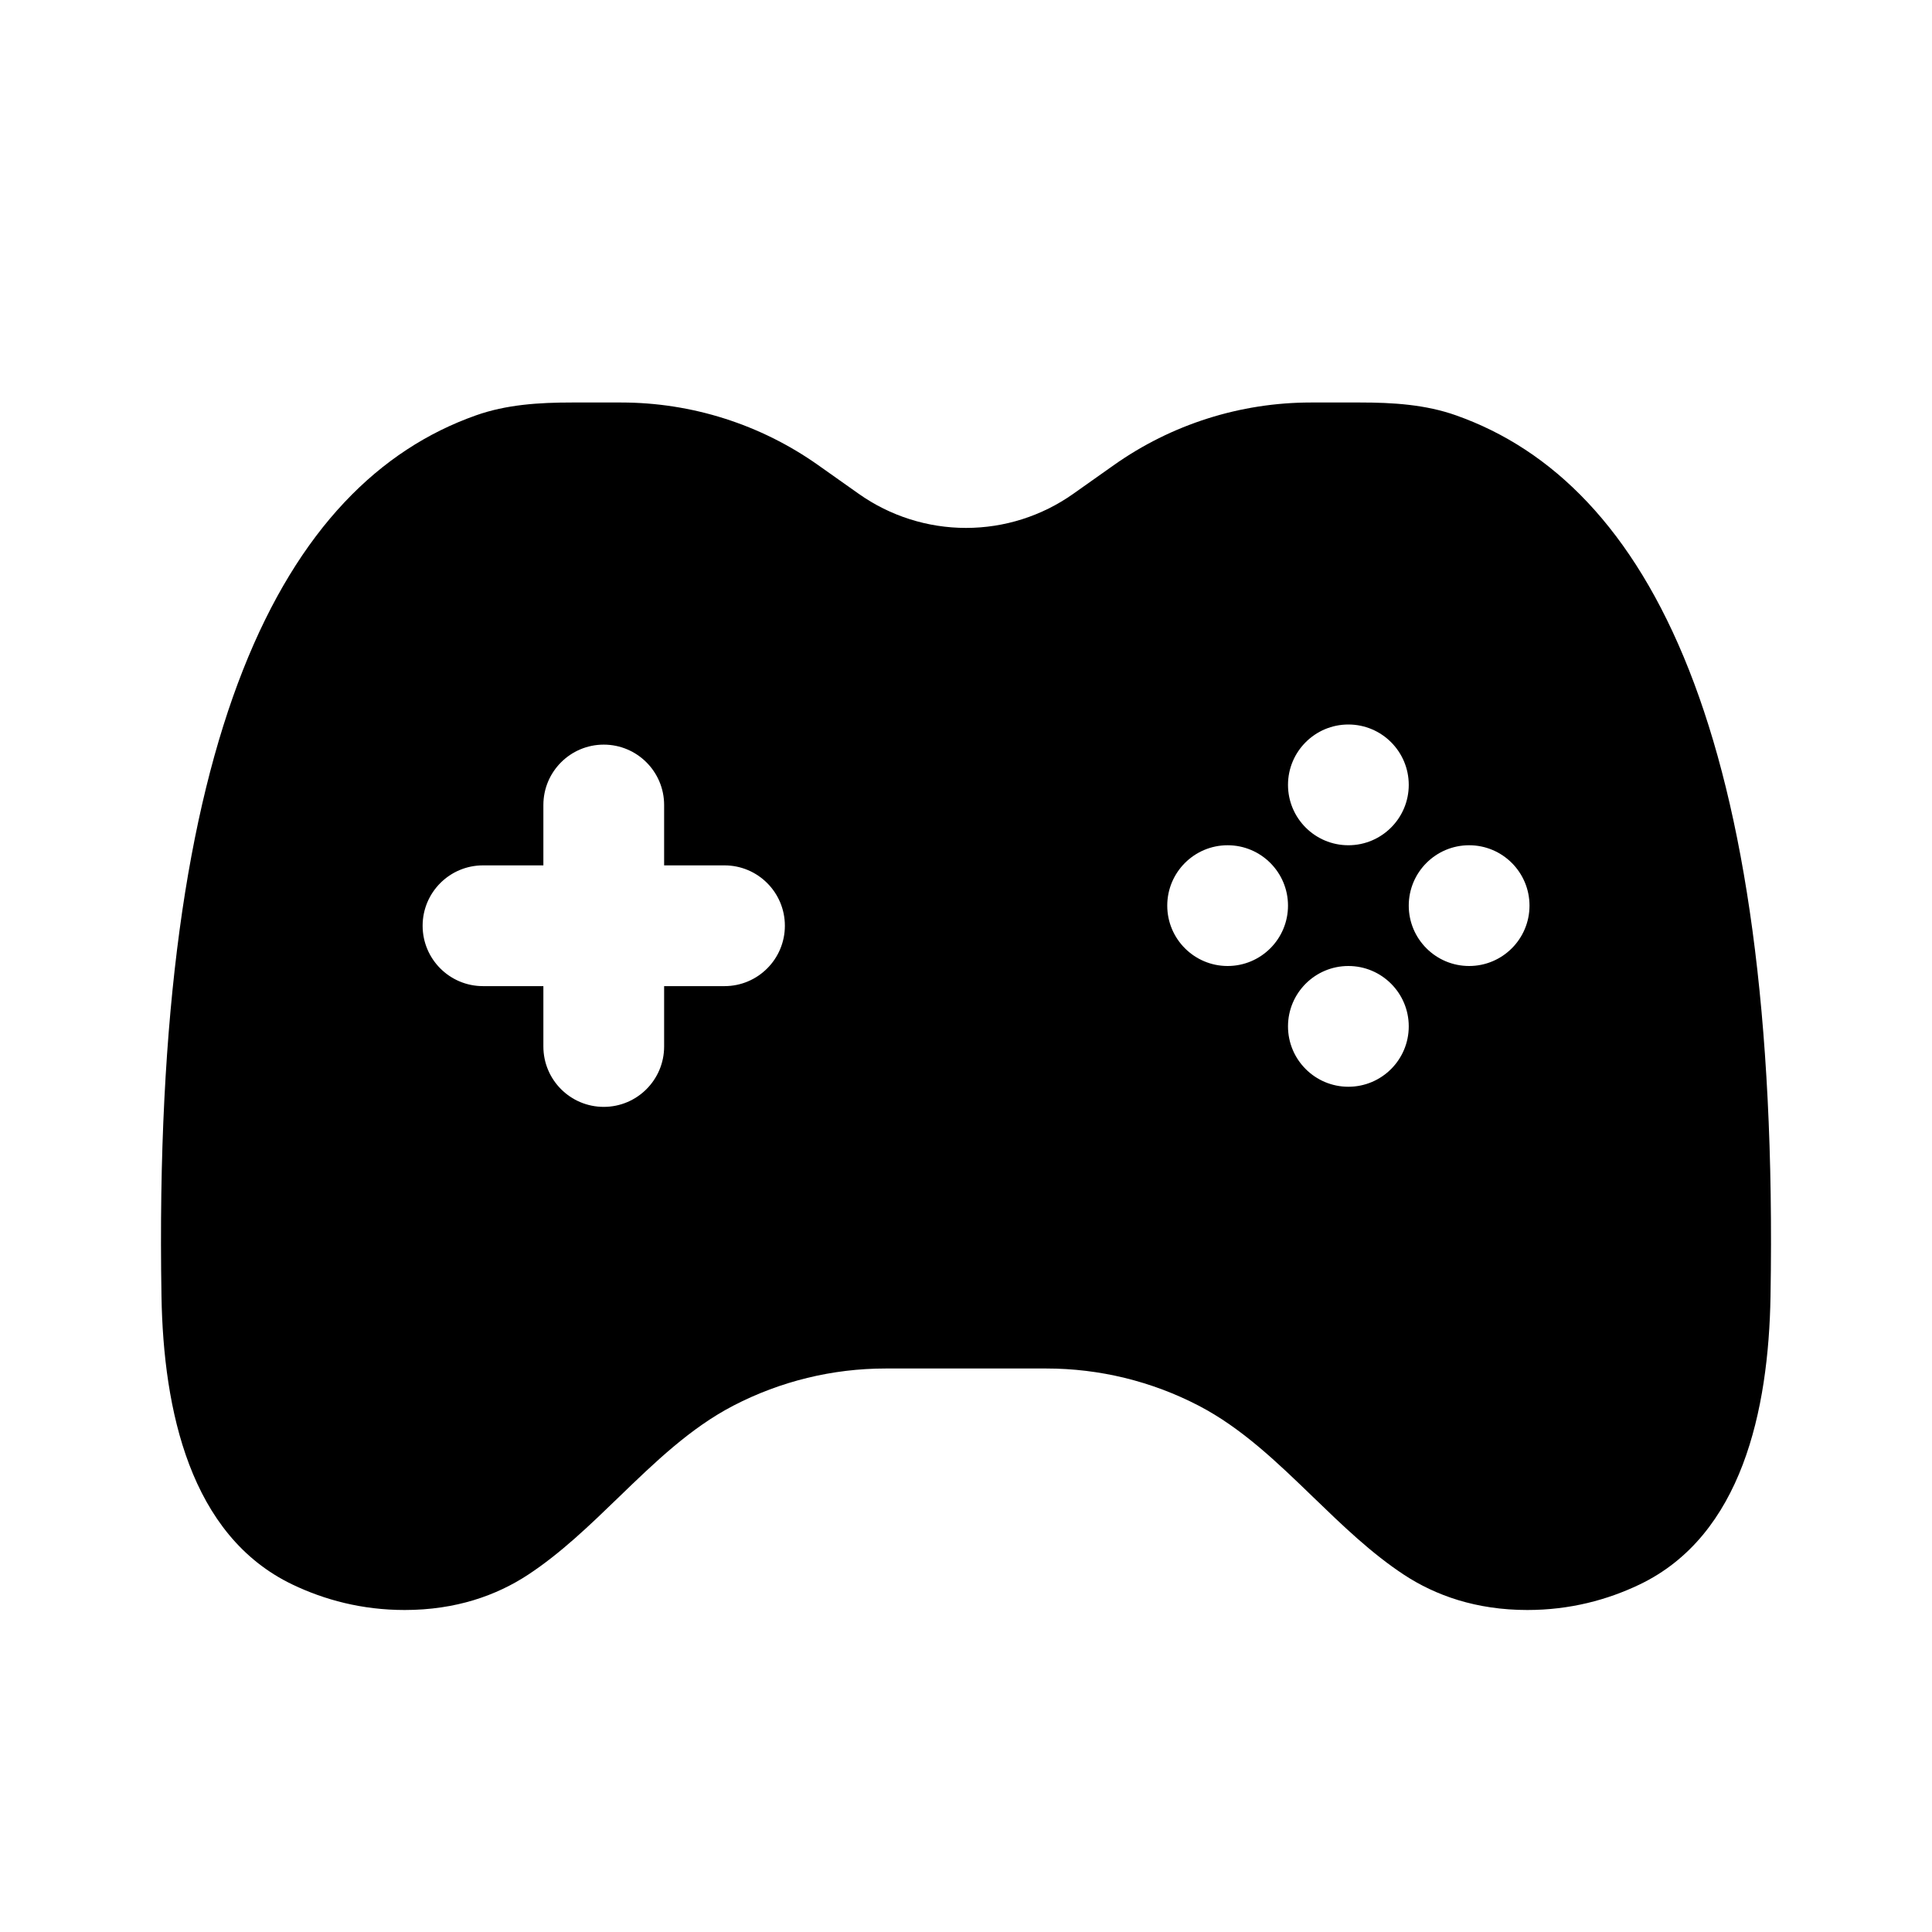
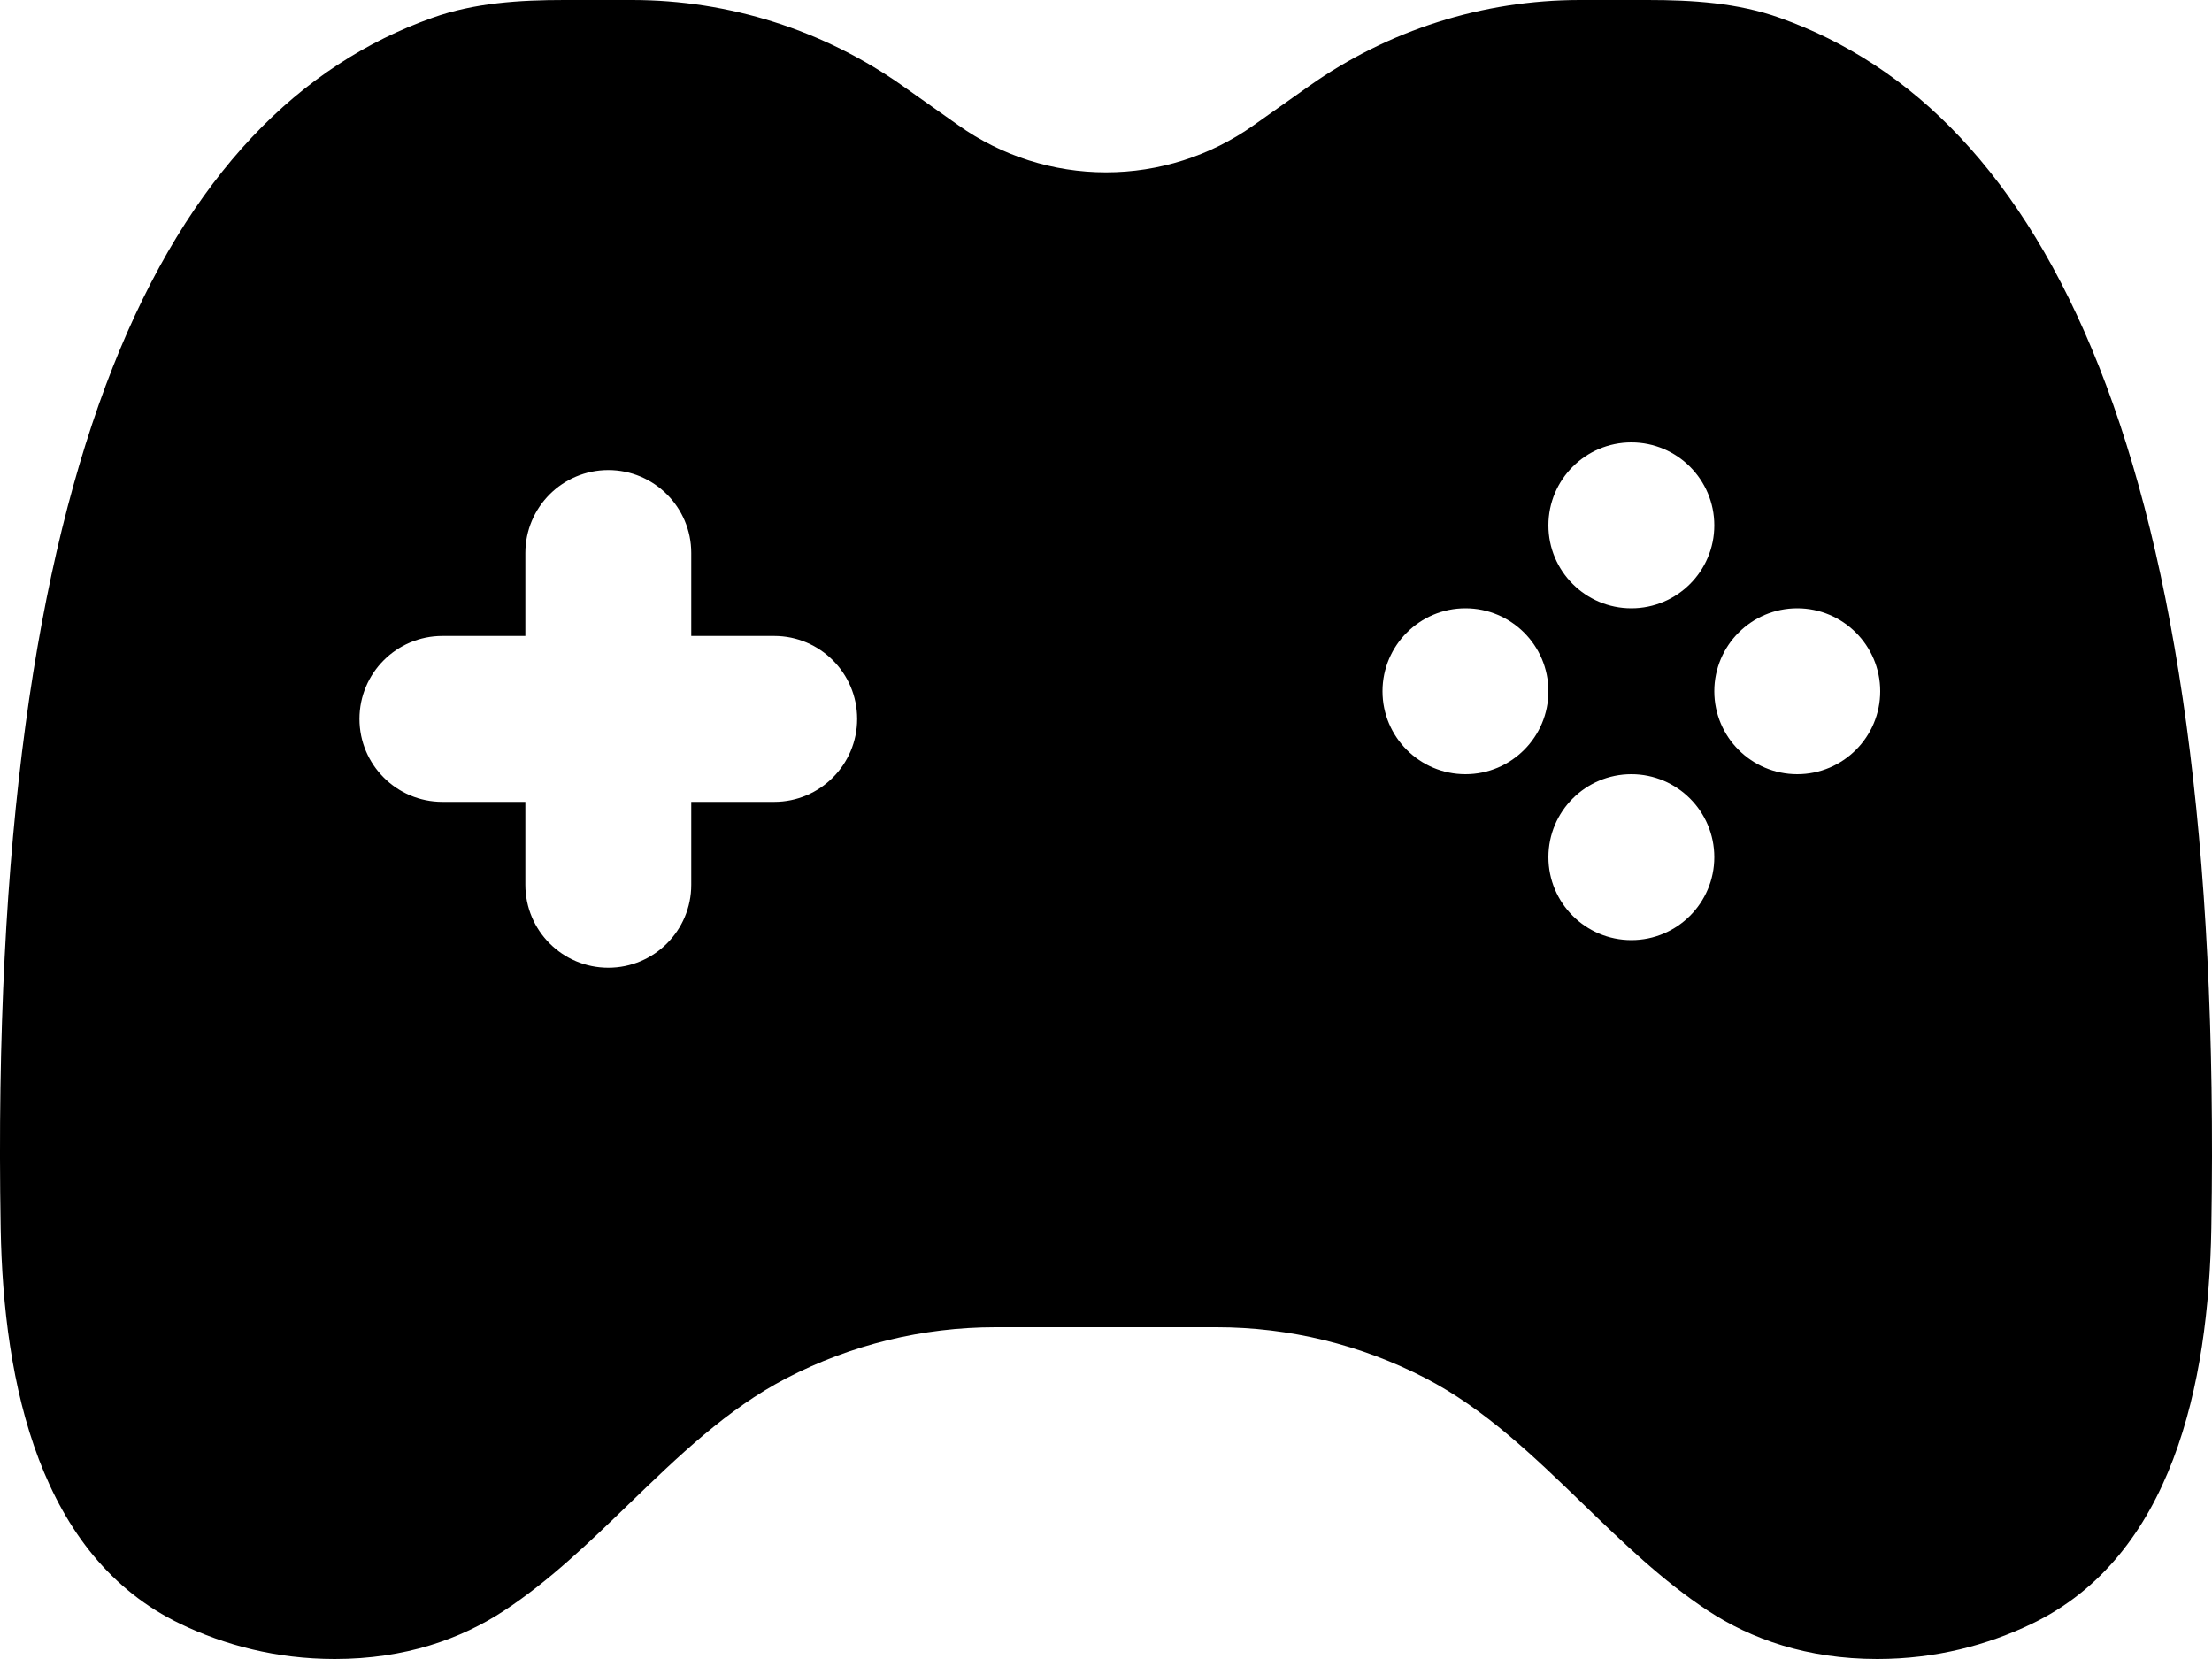
- <svg xmlns="http://www.w3.org/2000/svg" viewBox="0 0 24 24">
+ <svg xmlns="http://www.w3.org/2000/svg" viewBox="2 5 20 15">
  <path fill="#000" fill-rule="evenodd" clip-rule="evenodd" d="M10.667 6.134L10.165 5.779C9.449 5.272 8.593 5 7.715 5H7.103C6.698 5 6.29 5.025 5.909 5.161C3.526 6.006 1.887 9.095 2.006 16.103C2.03 17.515 2.36 19.075 3.634 19.684C4.031 19.874 4.497 20 5.027 20C5.663 20 6.168 19.819 6.558 19.563C6.966 19.295 7.326 18.947 7.686 18.599C8.131 18.169 8.575 17.739 9.111 17.461C9.695 17.158 10.343 17 11.001 17H12.999C13.657 17 14.305 17.158 14.889 17.461C15.425 17.739 15.869 18.169 16.314 18.599C16.674 18.947 17.034 19.295 17.442 19.563C17.832 19.819 18.337 20 18.973 20C19.503 20 19.969 19.874 20.366 19.684C21.64 19.075 21.97 17.515 21.994 16.103C22.113 9.095 20.474 6.006 18.091 5.161C17.71 5.025 17.302 5 16.897 5H16.285C15.407 5 14.551 5.272 13.835 5.779L13.333 6.134C12.943 6.41 12.478 6.558 12 6.558C11.523 6.558 11.057 6.41 10.667 6.134ZM16.75 9C17.164 9 17.5 9.336 17.5 9.75C17.5 10.164 17.164 10.5 16.75 10.5C16.336 10.5 16 10.164 16 9.75C16 9.336 16.336 9 16.75 9ZM7.5 9.25C7.914 9.25 8.25 9.586 8.25 10V10.75H9C9.414 10.75 9.75 11.086 9.75 11.5C9.75 11.914 9.414 12.25 9 12.25H8.25V13C8.25 13.414 7.914 13.75 7.5 13.75C7.086 13.75 6.75 13.414 6.75 13V12.25H6C5.586 12.25 5.25 11.914 5.25 11.5C5.25 11.086 5.586 10.75 6 10.75H6.75V10C6.75 9.586 7.086 9.25 7.5 9.25ZM19 11.25C19 11.664 18.664 12 18.25 12C17.836 12 17.5 11.664 17.5 11.25C17.5 10.836 17.836 10.5 18.25 10.5C18.664 10.5 19 10.836 19 11.25ZM15.25 12C15.664 12 16 11.664 16 11.25C16 10.836 15.664 10.5 15.25 10.5C14.836 10.5 14.5 10.836 14.5 11.25C14.5 11.664 14.836 12 15.25 12ZM17.5 12.75C17.5 12.336 17.164 12 16.75 12C16.336 12 16 12.336 16 12.75C16 13.164 16.336 13.5 16.75 13.5C17.164 13.5 17.5 13.164 17.5 12.75Z" />
</svg>
